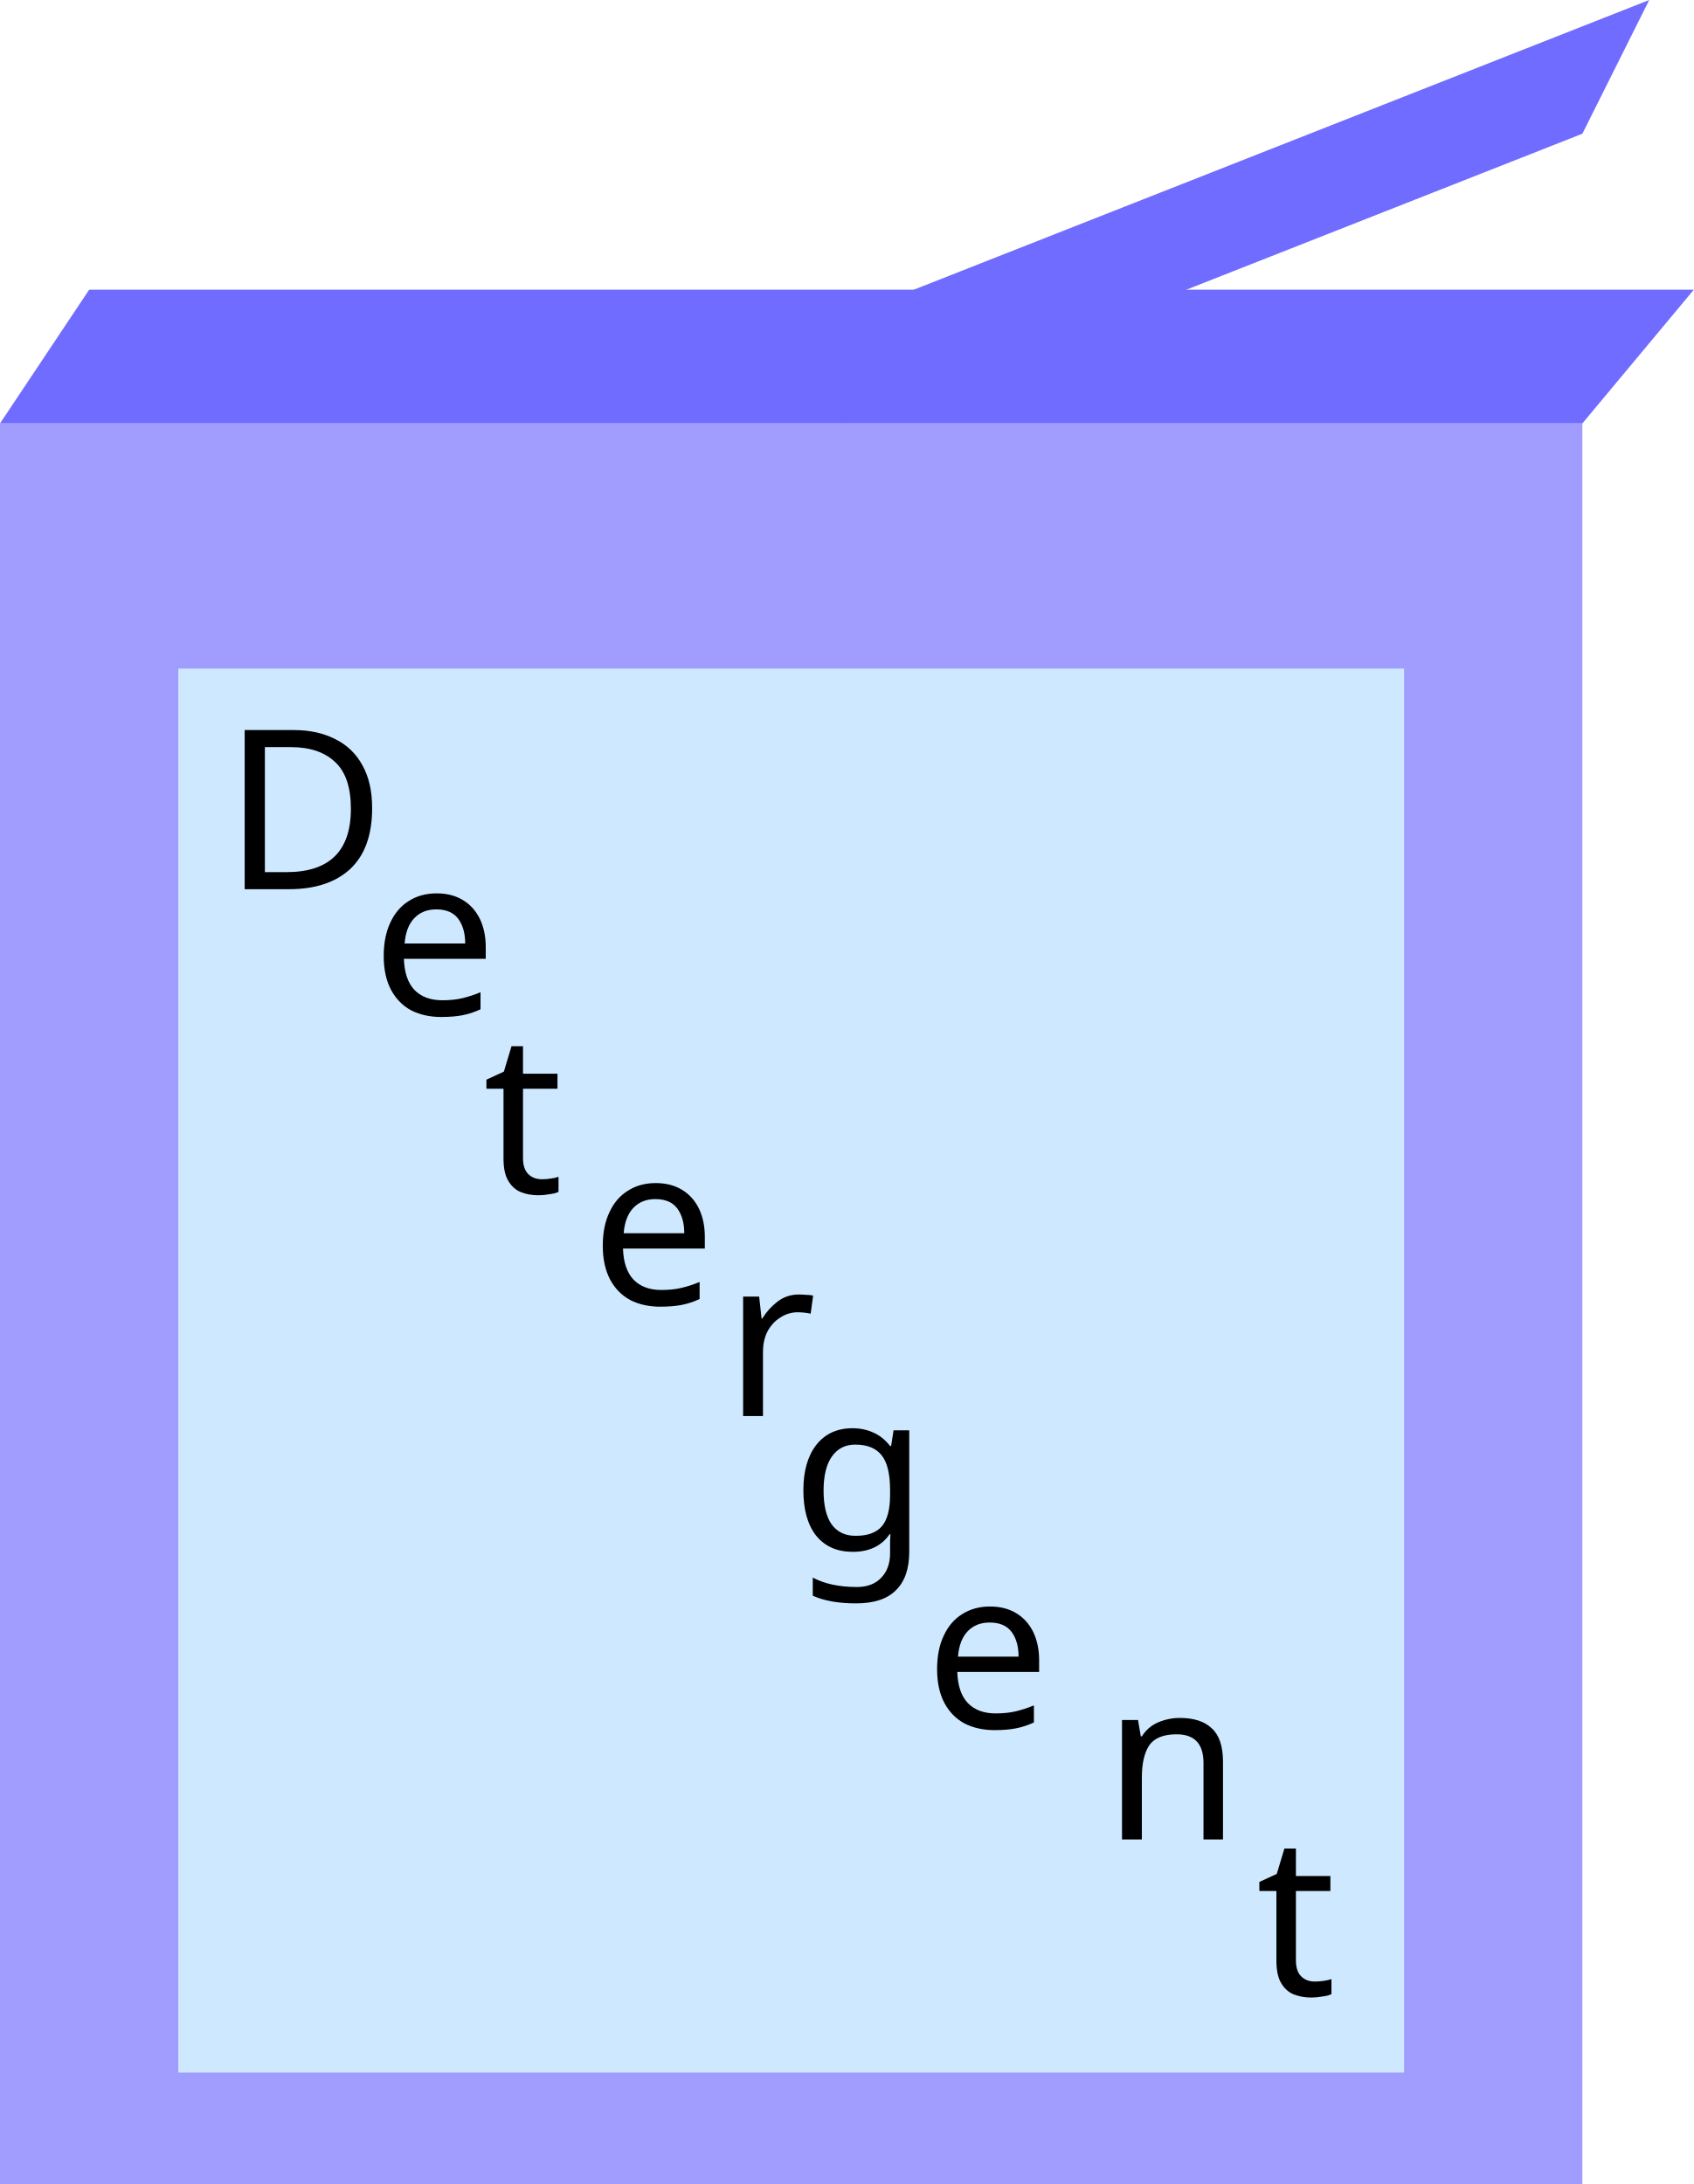
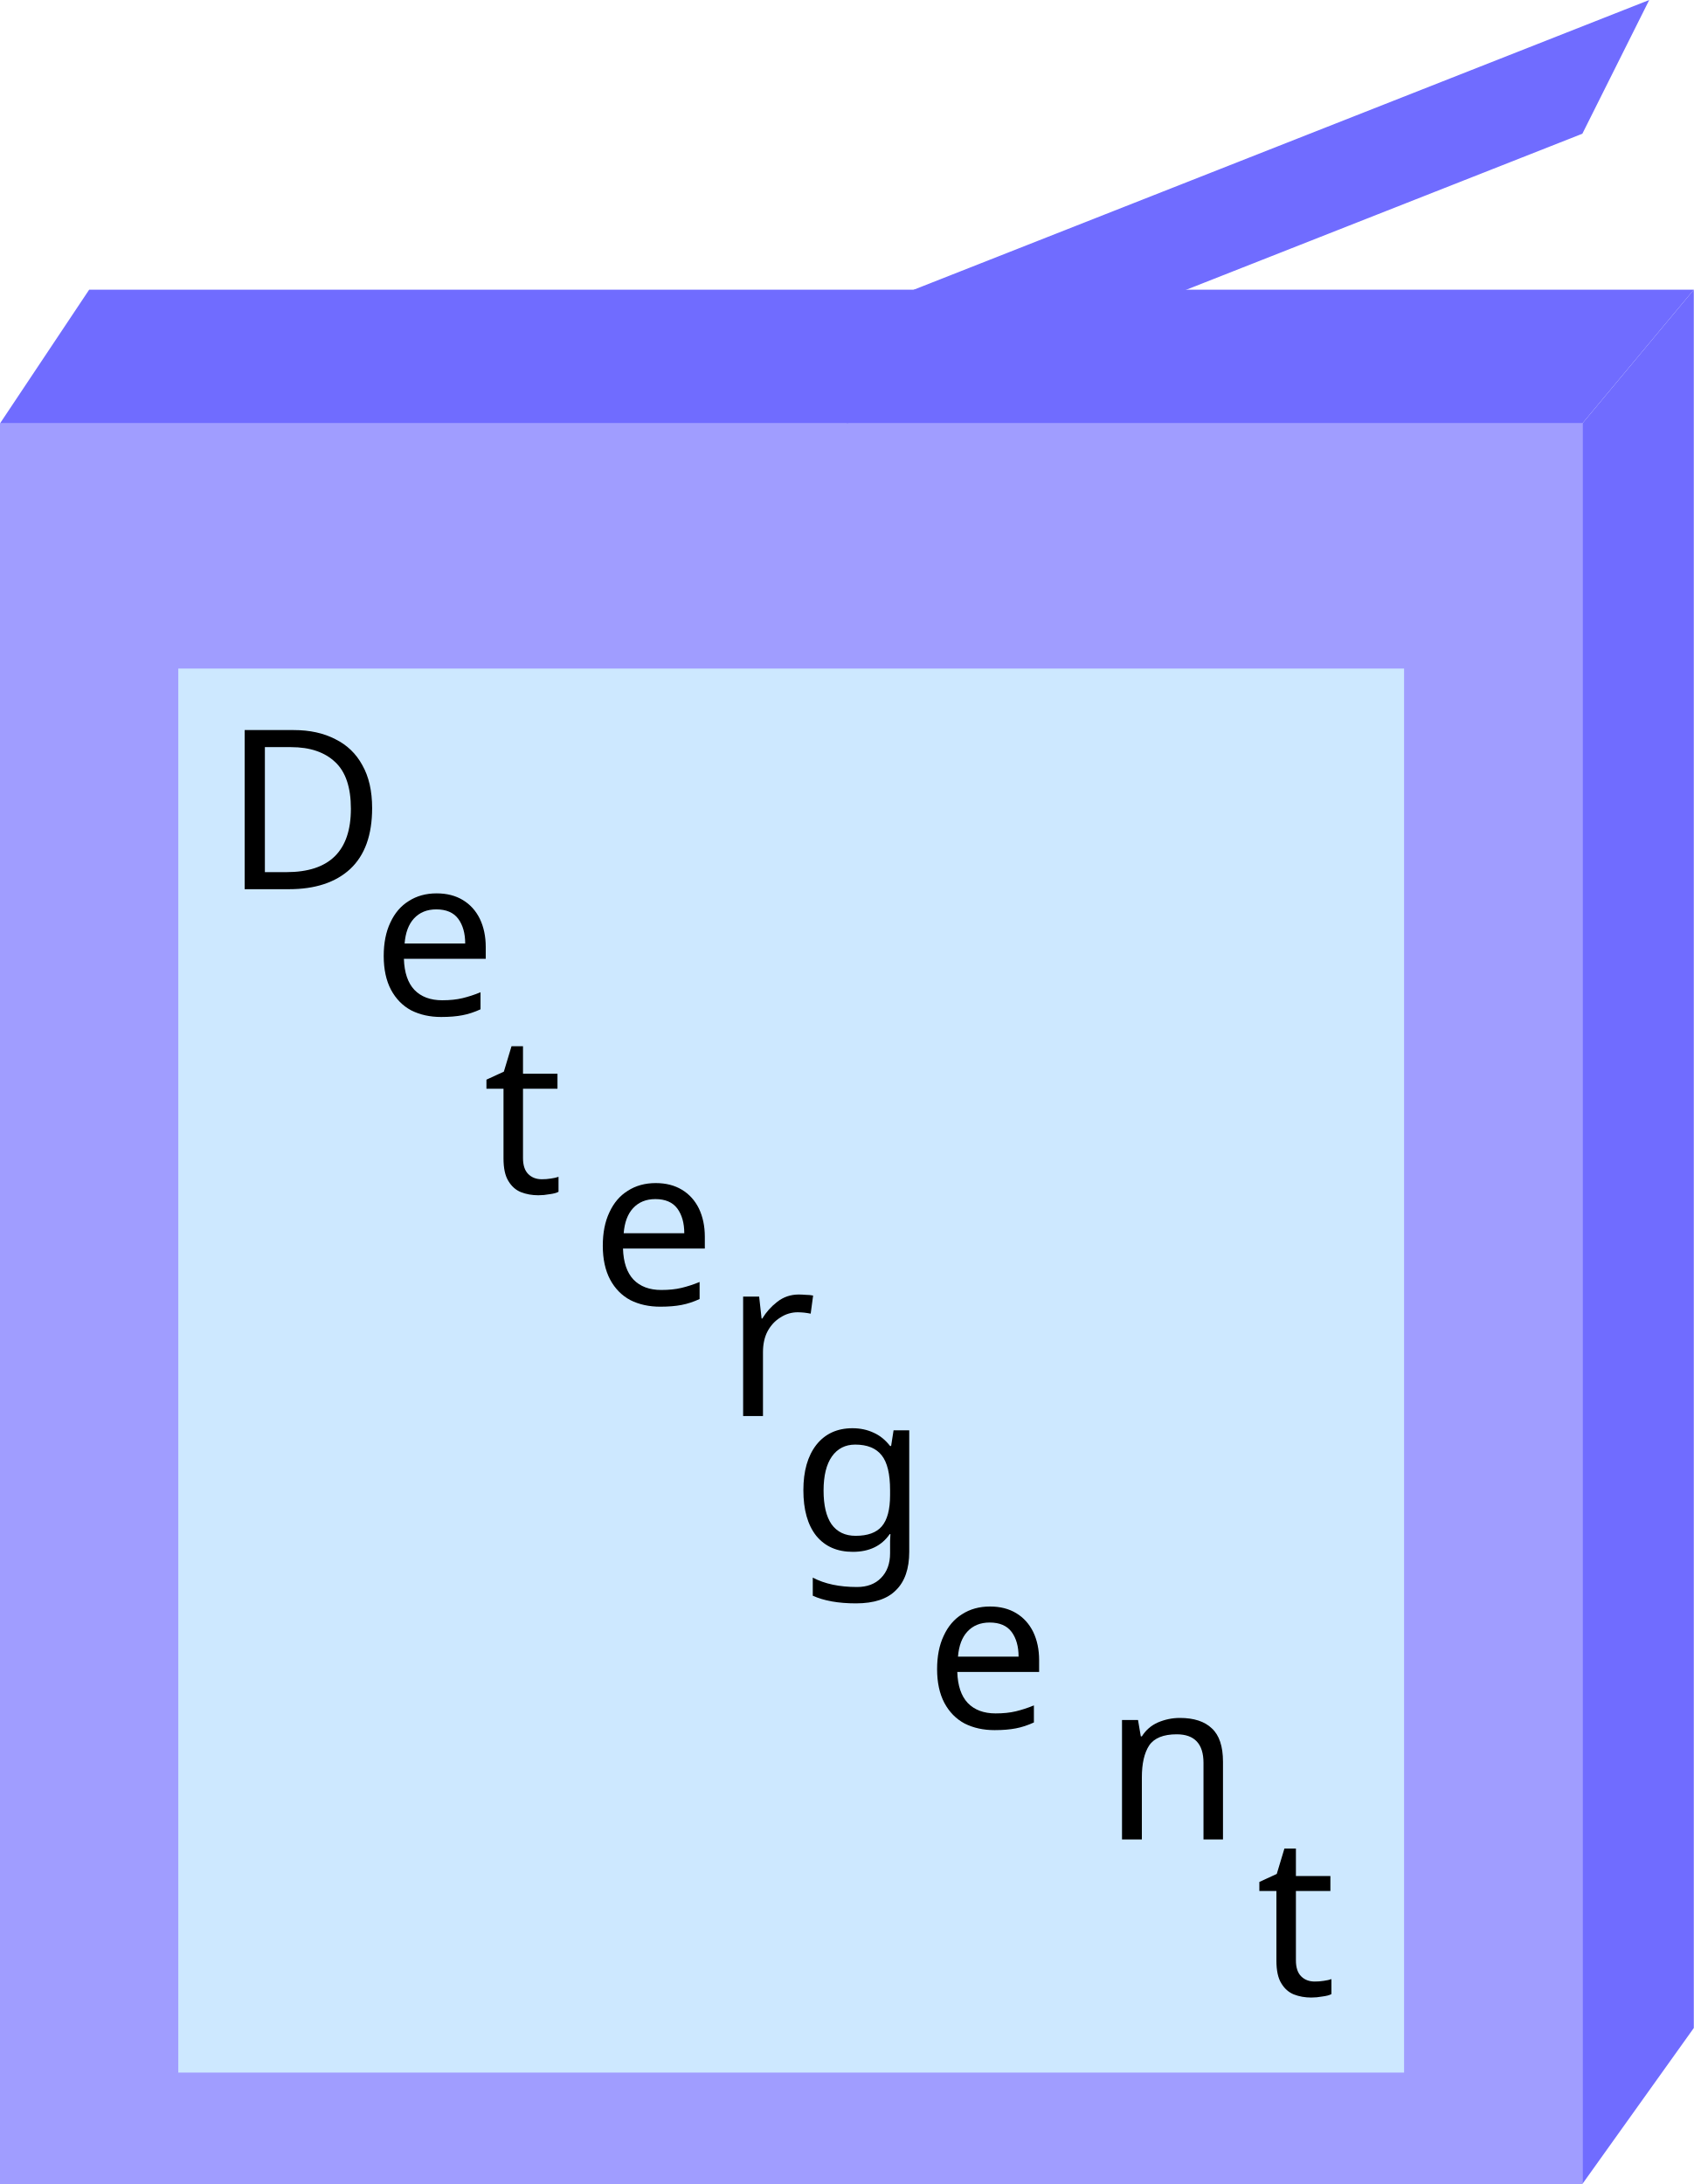
<svg xmlns="http://www.w3.org/2000/svg" id="Layer_2" data-name="Layer 2" viewBox="0 0 76 98">
  <defs>
    <style>
      .cls-1 {
        fill: #cde8ff;
      }

      .cls-2 {
        fill: #706cff;
      }

      .cls-3 {
        font-family: MyriadPro-Regular, 'Myriad Pro';
        font-size: 10px;
      }

      .cls-4 {
        fill: #a09dff;
      }
    </style>
  </defs>
  <g id="Layer_1-2" data-name="Layer 1">
    <g>
+       <path class="cls-2" d="M71,98c1.67-2.33,3.33-4.67,5-7V13c-1.67,2-3.33,4-5,6v79Z" />
      <rect class="cls-4" y="19" width="71" height="79" />
      <path class="cls-2" d="M0,19c1.33-2,2.67-4,4-6h72c-1.67,2-3.33,4-5,6H0Z" />
      <path class="cls-2" d="M41,13l-3,6c11-4.33,22-8.67,33-13l3-6c-11,4.33-22,8.67-33,13Z" />
      <rect class="cls-1" x="8" y="30" width="55" height="63" />
      <text class="cls-3" transform="translate(10.01 39.9)">
        <tspan x="0" y="0">D</tspan>
      </text>
      <text class="cls-3" transform="translate(16.67 45.54)">
        <tspan x="0" y="0">e</tspan>
      </text>
      <text class="cls-3" transform="translate(21.67 53.54)">
        <tspan x="0" y="0">t</tspan>
      </text>
      <text class="cls-3" transform="translate(26.5 58.54)">
        <tspan x="0" y="0">e</tspan>
      </text>
      <text class="cls-3" transform="translate(32.5 63.54)">
        <tspan x="0" y="0">r</tspan>
      </text>
      <text class="cls-3" transform="translate(35.5 69.54)">
        <tspan x="0" y="0">g</tspan>
      </text>
      <text class="cls-3" transform="translate(41.5 77.54)">
        <tspan x="0" y="0">e</tspan>
      </text>
      <text class="cls-3" transform="translate(49.5 82.54)">
        <tspan x="0" y="0">n</tspan>
      </text>
      <text class="cls-3" transform="translate(56.35 89.54)">
        <tspan x="0" y="0">t</tspan>
      </text>
    </g>
  </g>
</svg>
